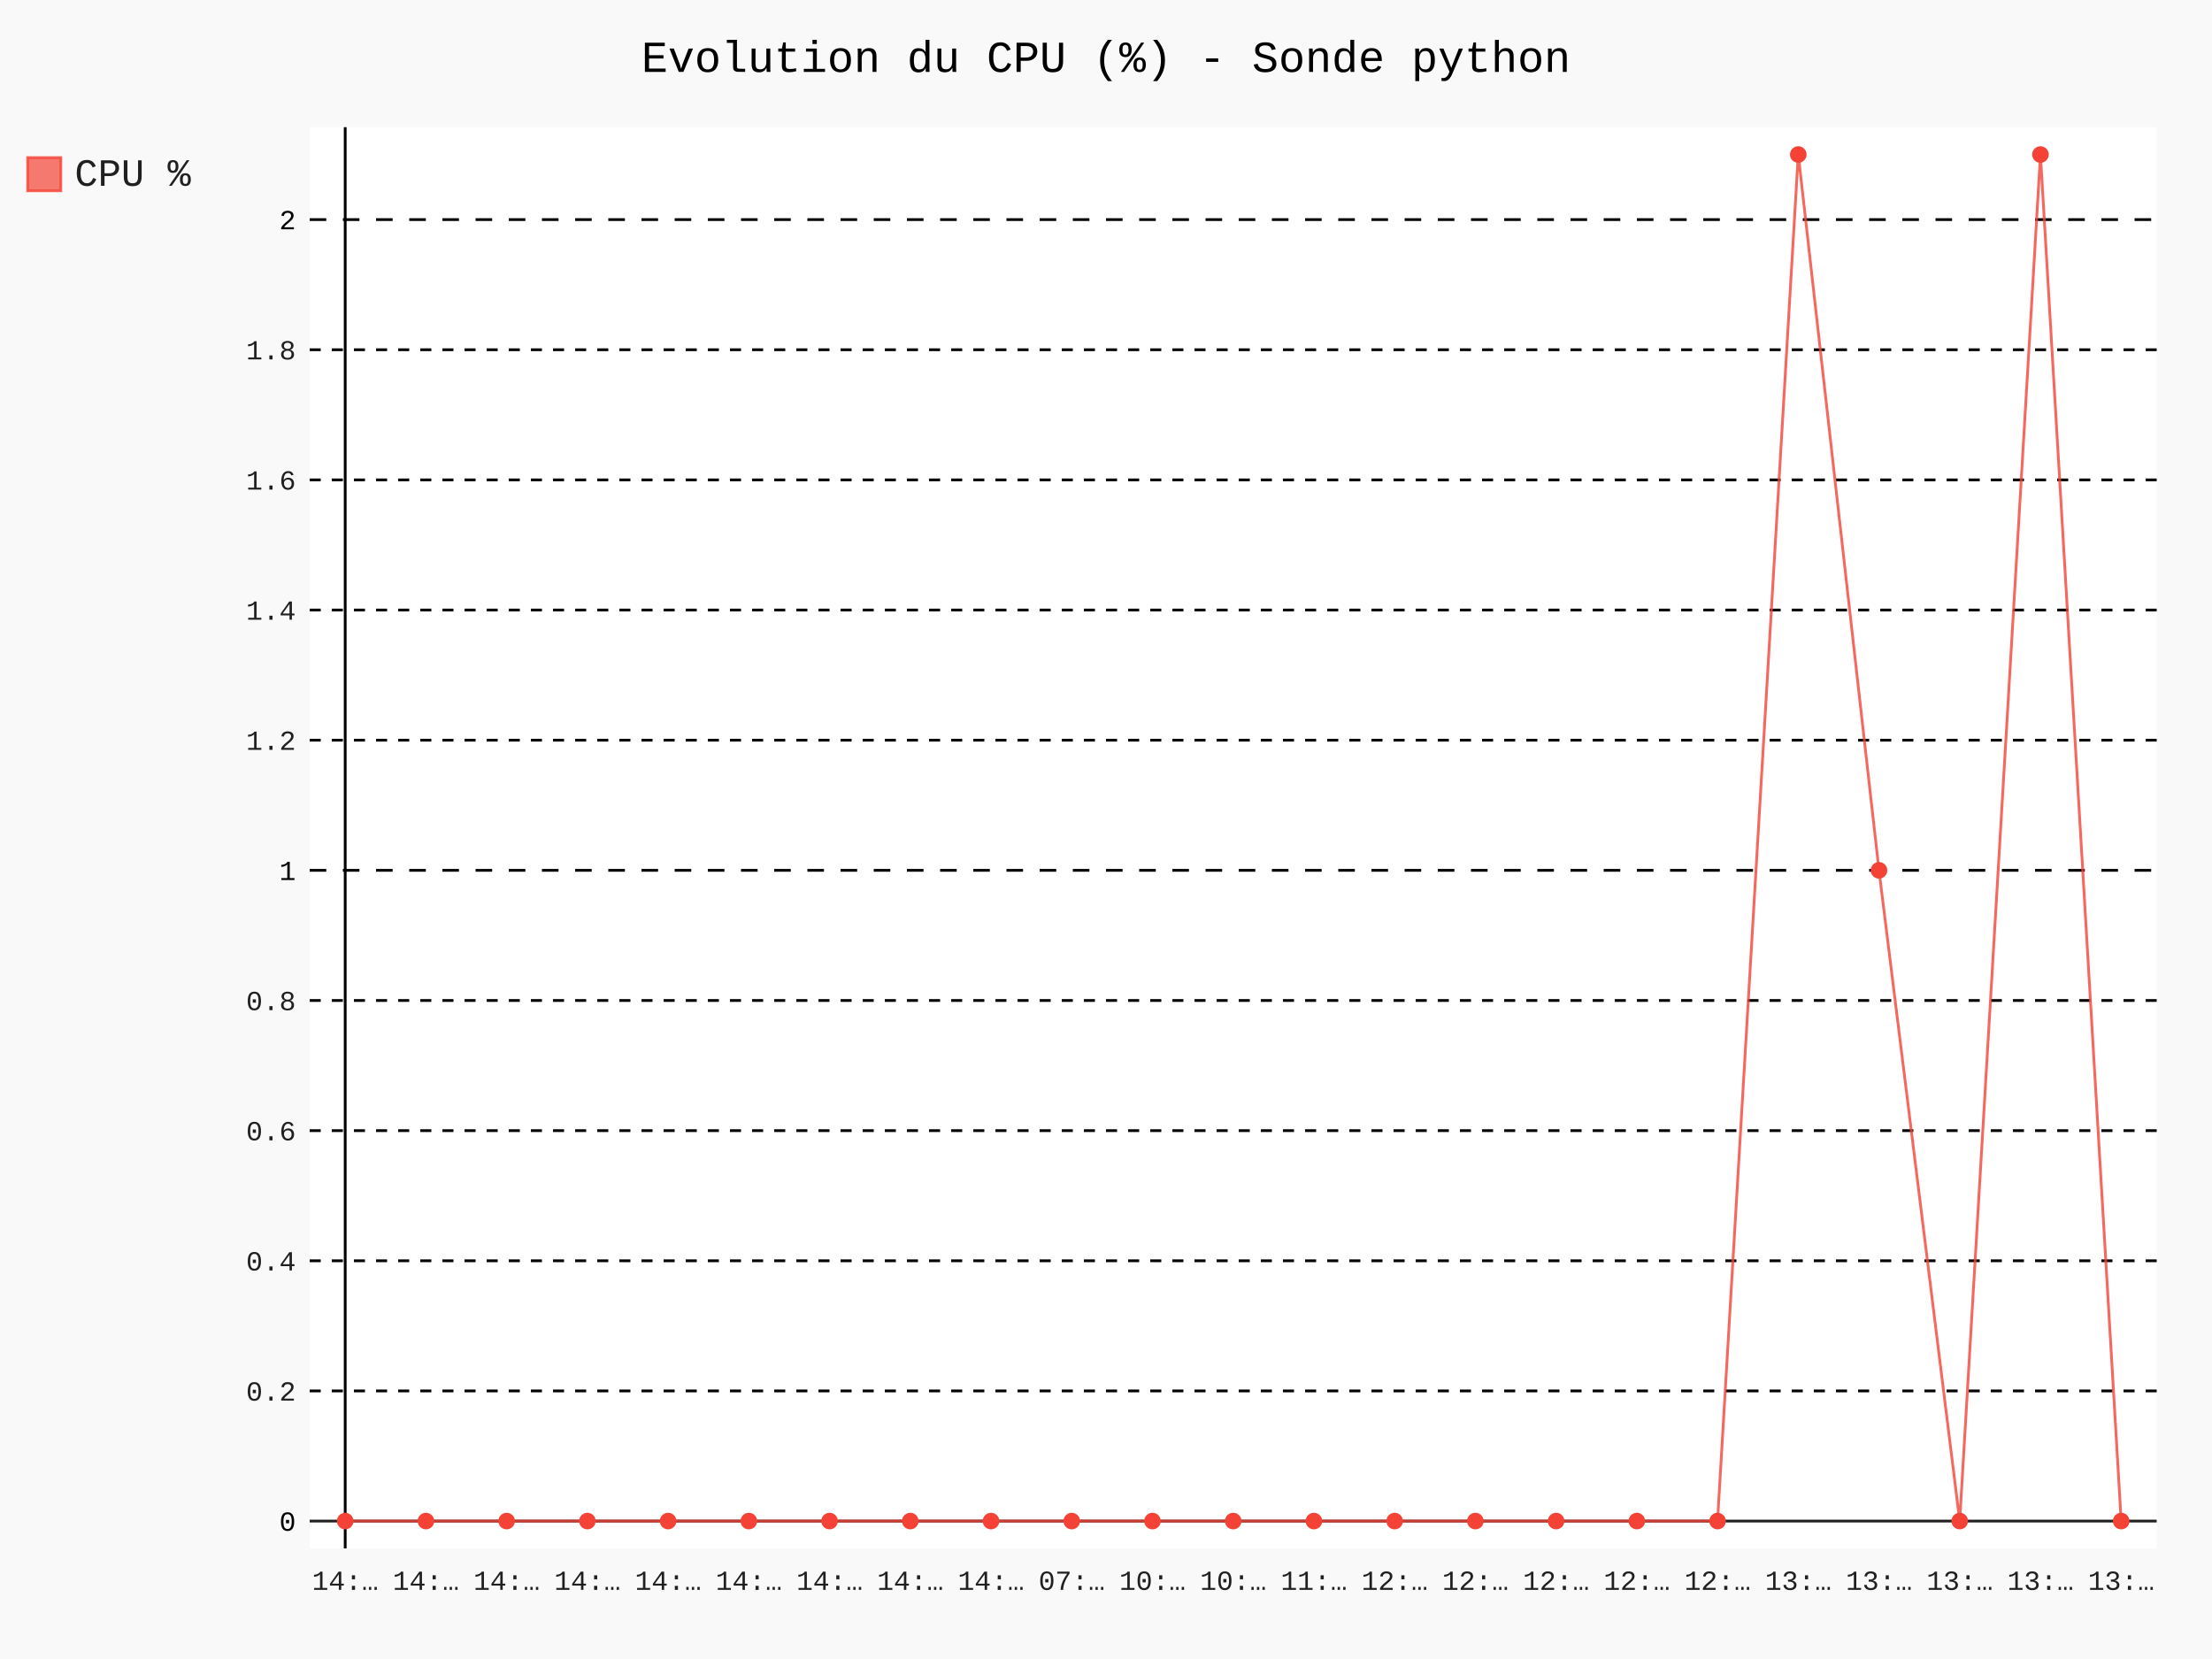
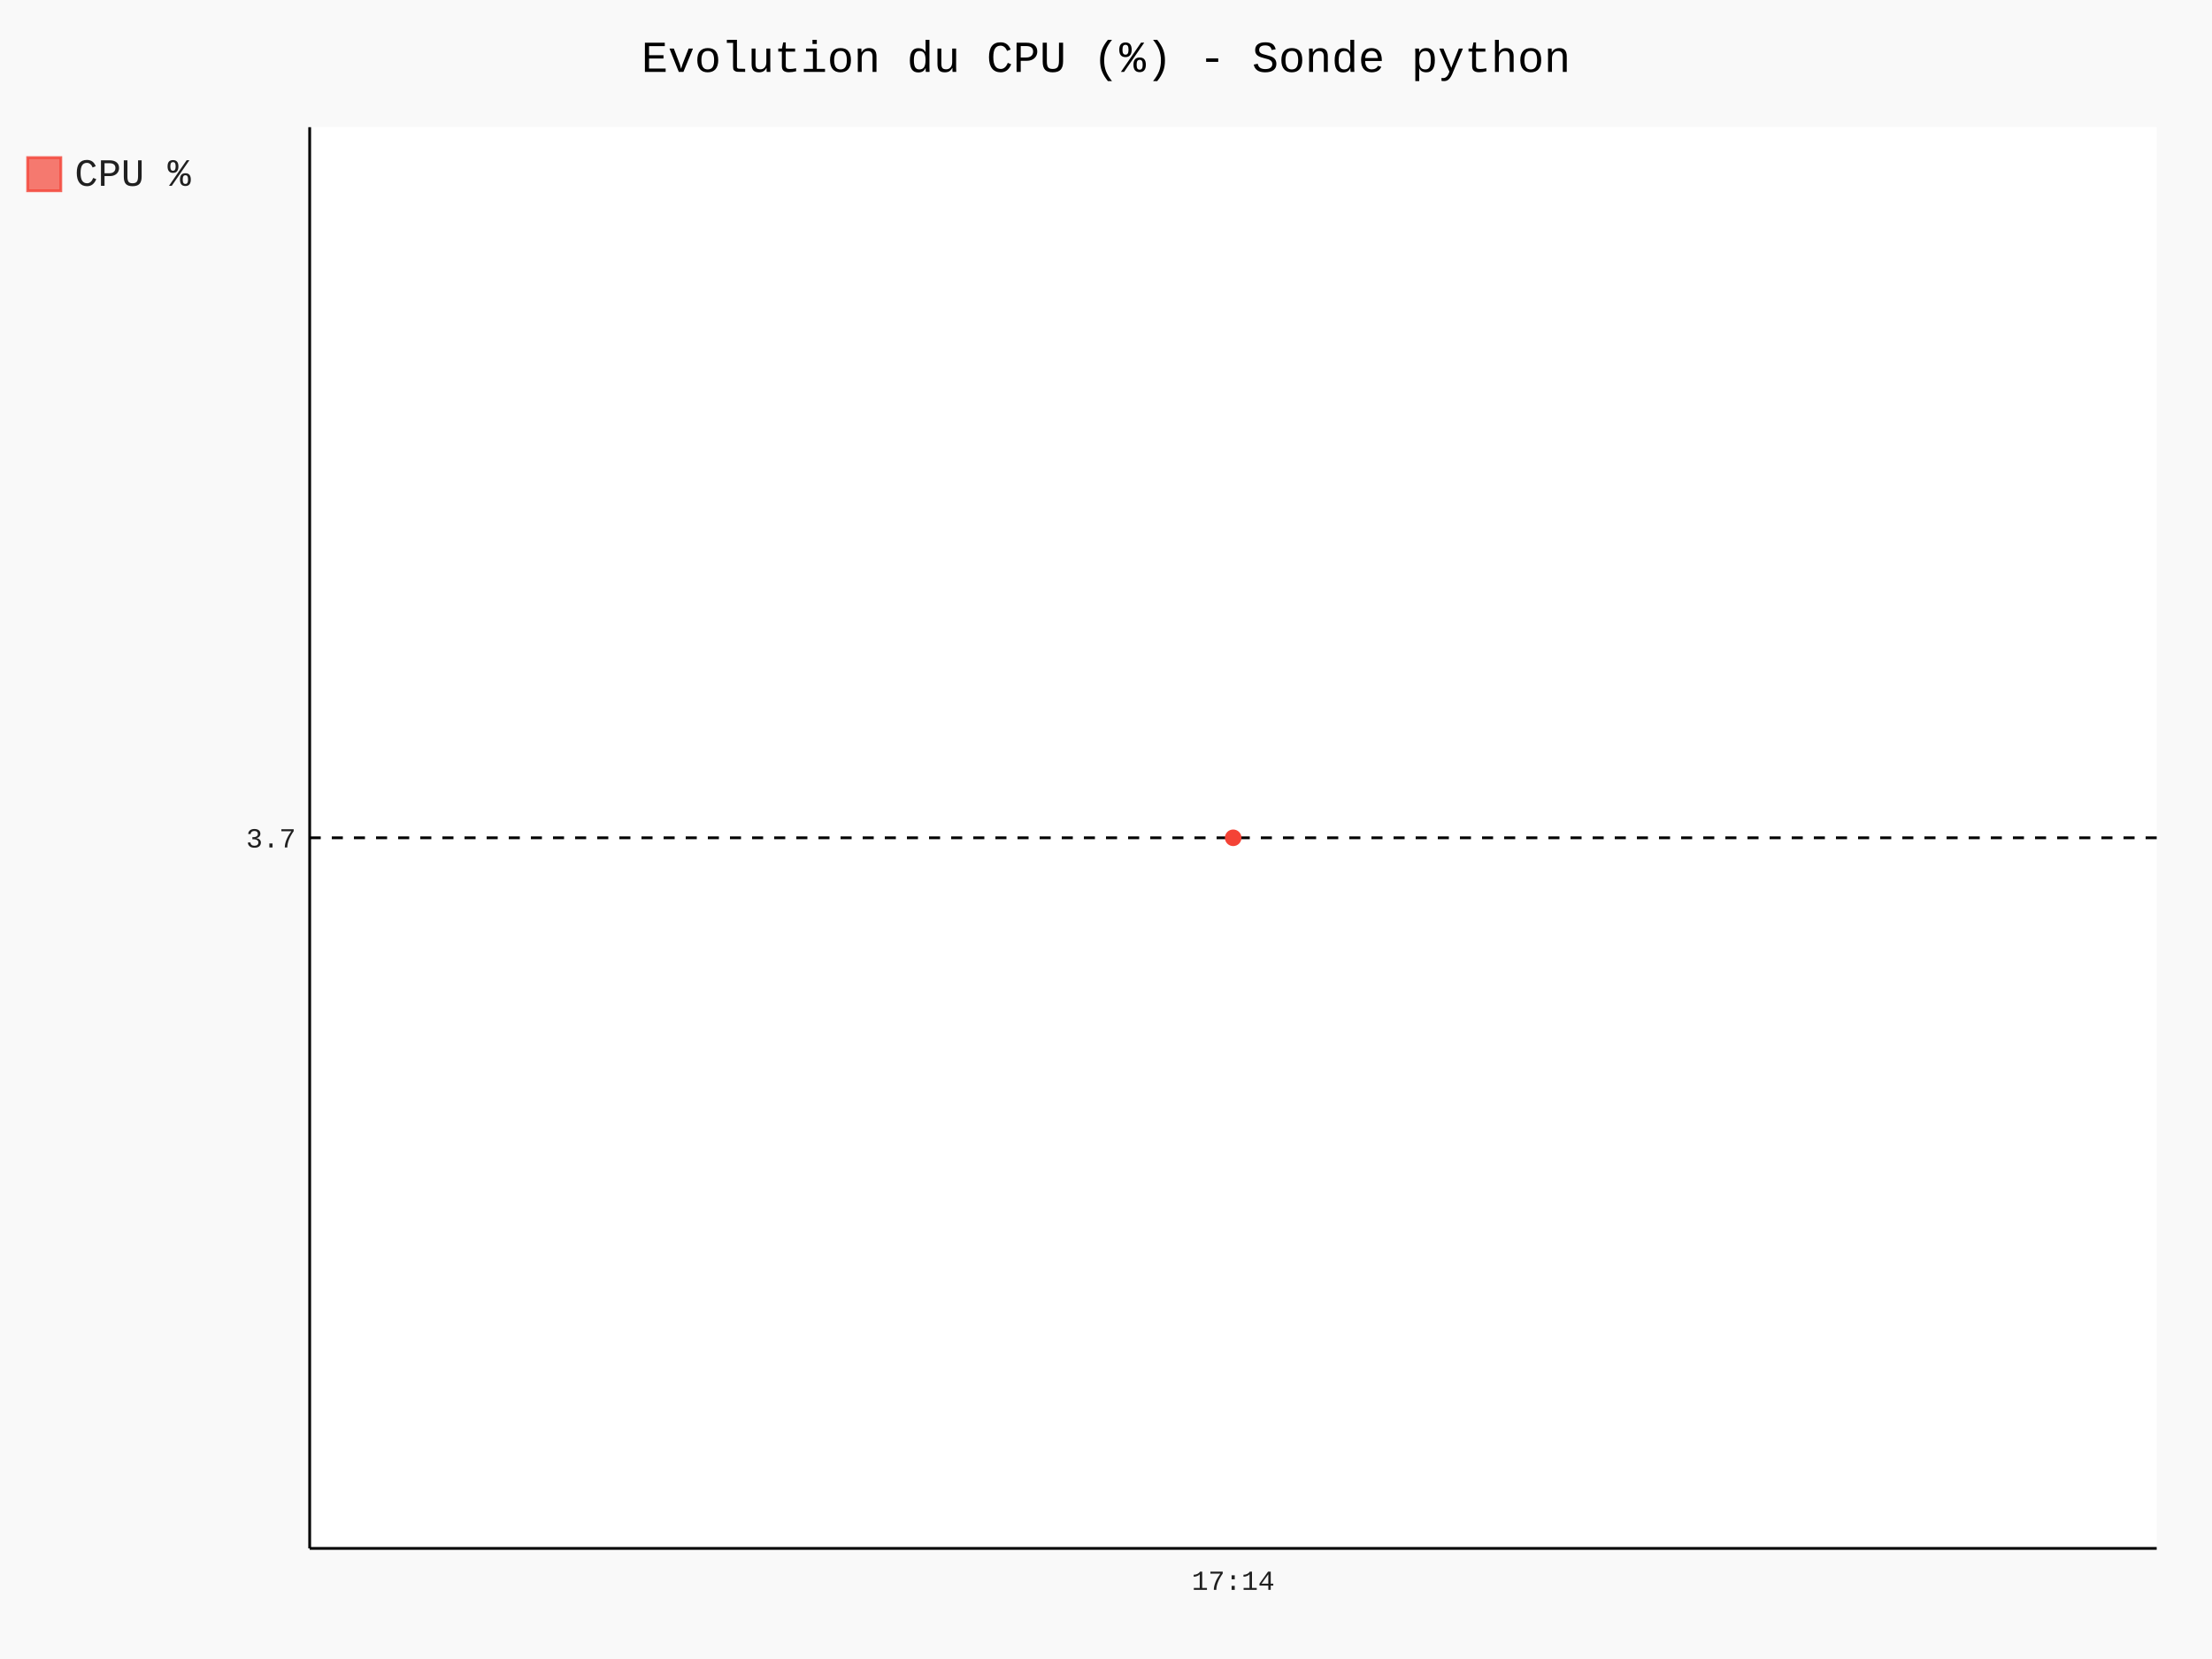
- <svg xmlns="http://www.w3.org/2000/svg" id="chart-933c31eb-73af-4a1b-ade4-ea726bf79a4e" class="pygal-chart" viewBox="0 0 800 600">
+ <svg xmlns="http://www.w3.org/2000/svg" id="chart-4a9856b5-845c-4abb-b7be-de7802c50f2e" class="pygal-chart" viewBox="0 0 800 600">
  <defs>
-     <style type="text/css">#chart-933c31eb-73af-4a1b-ade4-ea726bf79a4e{-webkit-user-select:none;-webkit-font-smoothing:antialiased;font-family:Consolas,"Liberation Mono",Menlo,Courier,monospace}#chart-933c31eb-73af-4a1b-ade4-ea726bf79a4e .title{font-family:Consolas,"Liberation Mono",Menlo,Courier,monospace;font-size:16px}#chart-933c31eb-73af-4a1b-ade4-ea726bf79a4e .legends .legend text{font-family:Consolas,"Liberation Mono",Menlo,Courier,monospace;font-size:14px}#chart-933c31eb-73af-4a1b-ade4-ea726bf79a4e .axis text{font-family:Consolas,"Liberation Mono",Menlo,Courier,monospace;font-size:10px}#chart-933c31eb-73af-4a1b-ade4-ea726bf79a4e .axis text.major{font-family:Consolas,"Liberation Mono",Menlo,Courier,monospace;font-size:10px}#chart-933c31eb-73af-4a1b-ade4-ea726bf79a4e .text-overlay text.value{font-family:Consolas,"Liberation Mono",Menlo,Courier,monospace;font-size:16px}#chart-933c31eb-73af-4a1b-ade4-ea726bf79a4e .text-overlay text.label{font-family:Consolas,"Liberation Mono",Menlo,Courier,monospace;font-size:10px}#chart-933c31eb-73af-4a1b-ade4-ea726bf79a4e .tooltip{font-family:Consolas,"Liberation Mono",Menlo,Courier,monospace;font-size:14px}#chart-933c31eb-73af-4a1b-ade4-ea726bf79a4e text.no_data{font-family:Consolas,"Liberation Mono",Menlo,Courier,monospace;font-size:64px}
- #chart-933c31eb-73af-4a1b-ade4-ea726bf79a4e{background-color:rgba(249,249,249,1)}#chart-933c31eb-73af-4a1b-ade4-ea726bf79a4e path,#chart-933c31eb-73af-4a1b-ade4-ea726bf79a4e line,#chart-933c31eb-73af-4a1b-ade4-ea726bf79a4e rect,#chart-933c31eb-73af-4a1b-ade4-ea726bf79a4e circle{-webkit-transition:150ms;-moz-transition:150ms;transition:150ms}#chart-933c31eb-73af-4a1b-ade4-ea726bf79a4e .graph &gt; .background{fill:rgba(249,249,249,1)}#chart-933c31eb-73af-4a1b-ade4-ea726bf79a4e .plot &gt; .background{fill:rgba(255,255,255,1)}#chart-933c31eb-73af-4a1b-ade4-ea726bf79a4e .graph{fill:rgba(0,0,0,.87)}#chart-933c31eb-73af-4a1b-ade4-ea726bf79a4e text.no_data{fill:rgba(0,0,0,1)}#chart-933c31eb-73af-4a1b-ade4-ea726bf79a4e .title{fill:rgba(0,0,0,1)}#chart-933c31eb-73af-4a1b-ade4-ea726bf79a4e .legends .legend text{fill:rgba(0,0,0,.87)}#chart-933c31eb-73af-4a1b-ade4-ea726bf79a4e .legends .legend:hover text{fill:rgba(0,0,0,1)}#chart-933c31eb-73af-4a1b-ade4-ea726bf79a4e .axis .line{stroke:rgba(0,0,0,1)}#chart-933c31eb-73af-4a1b-ade4-ea726bf79a4e .axis .guide.line{stroke:rgba(0,0,0,.54)}#chart-933c31eb-73af-4a1b-ade4-ea726bf79a4e .axis .major.line{stroke:rgba(0,0,0,.87)}#chart-933c31eb-73af-4a1b-ade4-ea726bf79a4e .axis text.major{fill:rgba(0,0,0,1)}#chart-933c31eb-73af-4a1b-ade4-ea726bf79a4e .axis.y .guides:hover .guide.line,#chart-933c31eb-73af-4a1b-ade4-ea726bf79a4e .line-graph .axis.x .guides:hover .guide.line,#chart-933c31eb-73af-4a1b-ade4-ea726bf79a4e .stackedline-graph .axis.x .guides:hover .guide.line,#chart-933c31eb-73af-4a1b-ade4-ea726bf79a4e .xy-graph .axis.x .guides:hover .guide.line{stroke:rgba(0,0,0,1)}#chart-933c31eb-73af-4a1b-ade4-ea726bf79a4e .axis .guides:hover text{fill:rgba(0,0,0,1)}#chart-933c31eb-73af-4a1b-ade4-ea726bf79a4e .reactive{fill-opacity:.7;stroke-opacity:.8;stroke-width:1}#chart-933c31eb-73af-4a1b-ade4-ea726bf79a4e .ci{stroke:rgba(0,0,0,.87)}#chart-933c31eb-73af-4a1b-ade4-ea726bf79a4e .reactive.active,#chart-933c31eb-73af-4a1b-ade4-ea726bf79a4e .active .reactive{fill-opacity:.8;stroke-opacity:.9;stroke-width:4}#chart-933c31eb-73af-4a1b-ade4-ea726bf79a4e .ci .reactive.active{stroke-width:1.5}#chart-933c31eb-73af-4a1b-ade4-ea726bf79a4e .series text{fill:rgba(0,0,0,1)}#chart-933c31eb-73af-4a1b-ade4-ea726bf79a4e .tooltip rect{fill:rgba(255,255,255,1);stroke:rgba(0,0,0,1);-webkit-transition:opacity 150ms;-moz-transition:opacity 150ms;transition:opacity 150ms}#chart-933c31eb-73af-4a1b-ade4-ea726bf79a4e .tooltip .label{fill:rgba(0,0,0,.87)}#chart-933c31eb-73af-4a1b-ade4-ea726bf79a4e .tooltip .label{fill:rgba(0,0,0,.87)}#chart-933c31eb-73af-4a1b-ade4-ea726bf79a4e .tooltip .legend{font-size:.8em;fill:rgba(0,0,0,.54)}#chart-933c31eb-73af-4a1b-ade4-ea726bf79a4e .tooltip .x_label{font-size:.6em;fill:rgba(0,0,0,1)}#chart-933c31eb-73af-4a1b-ade4-ea726bf79a4e .tooltip .xlink{font-size:.5em;text-decoration:underline}#chart-933c31eb-73af-4a1b-ade4-ea726bf79a4e .tooltip .value{font-size:1.5em}#chart-933c31eb-73af-4a1b-ade4-ea726bf79a4e .bound{font-size:.5em}#chart-933c31eb-73af-4a1b-ade4-ea726bf79a4e .max-value{font-size:.75em;fill:rgba(0,0,0,.54)}#chart-933c31eb-73af-4a1b-ade4-ea726bf79a4e .map-element{fill:rgba(255,255,255,1);stroke:rgba(0,0,0,.54) !important}#chart-933c31eb-73af-4a1b-ade4-ea726bf79a4e .map-element .reactive{fill-opacity:inherit;stroke-opacity:inherit}#chart-933c31eb-73af-4a1b-ade4-ea726bf79a4e .color-0,#chart-933c31eb-73af-4a1b-ade4-ea726bf79a4e .color-0 a:visited{stroke:#F44336;fill:#F44336}#chart-933c31eb-73af-4a1b-ade4-ea726bf79a4e .text-overlay .color-0 text{fill:black}
- #chart-933c31eb-73af-4a1b-ade4-ea726bf79a4e text.no_data{text-anchor:middle}#chart-933c31eb-73af-4a1b-ade4-ea726bf79a4e .guide.line{fill:none}#chart-933c31eb-73af-4a1b-ade4-ea726bf79a4e .centered{text-anchor:middle}#chart-933c31eb-73af-4a1b-ade4-ea726bf79a4e .title{text-anchor:middle}#chart-933c31eb-73af-4a1b-ade4-ea726bf79a4e .legends .legend text{fill-opacity:1}#chart-933c31eb-73af-4a1b-ade4-ea726bf79a4e .axis.x text{text-anchor:middle}#chart-933c31eb-73af-4a1b-ade4-ea726bf79a4e .axis.x:not(.web) text[transform]{text-anchor:start}#chart-933c31eb-73af-4a1b-ade4-ea726bf79a4e .axis.x:not(.web) text[transform].backwards{text-anchor:end}#chart-933c31eb-73af-4a1b-ade4-ea726bf79a4e .axis.y text{text-anchor:end}#chart-933c31eb-73af-4a1b-ade4-ea726bf79a4e .axis.y text[transform].backwards{text-anchor:start}#chart-933c31eb-73af-4a1b-ade4-ea726bf79a4e .axis.y2 text{text-anchor:start}#chart-933c31eb-73af-4a1b-ade4-ea726bf79a4e .axis.y2 text[transform].backwards{text-anchor:end}#chart-933c31eb-73af-4a1b-ade4-ea726bf79a4e .axis .guide.line{stroke-dasharray:4,4;stroke:black}#chart-933c31eb-73af-4a1b-ade4-ea726bf79a4e .axis .major.guide.line{stroke-dasharray:6,6;stroke:black}#chart-933c31eb-73af-4a1b-ade4-ea726bf79a4e .horizontal .axis.y .guide.line,#chart-933c31eb-73af-4a1b-ade4-ea726bf79a4e .horizontal .axis.y2 .guide.line,#chart-933c31eb-73af-4a1b-ade4-ea726bf79a4e .vertical .axis.x .guide.line{opacity:0}#chart-933c31eb-73af-4a1b-ade4-ea726bf79a4e .horizontal .axis.always_show .guide.line,#chart-933c31eb-73af-4a1b-ade4-ea726bf79a4e .vertical .axis.always_show .guide.line{opacity:1 !important}#chart-933c31eb-73af-4a1b-ade4-ea726bf79a4e .axis.y .guides:hover .guide.line,#chart-933c31eb-73af-4a1b-ade4-ea726bf79a4e .axis.y2 .guides:hover .guide.line,#chart-933c31eb-73af-4a1b-ade4-ea726bf79a4e .axis.x .guides:hover .guide.line{opacity:1}#chart-933c31eb-73af-4a1b-ade4-ea726bf79a4e .axis .guides:hover text{opacity:1}#chart-933c31eb-73af-4a1b-ade4-ea726bf79a4e .nofill{fill:none}#chart-933c31eb-73af-4a1b-ade4-ea726bf79a4e .subtle-fill{fill-opacity:.2}#chart-933c31eb-73af-4a1b-ade4-ea726bf79a4e .dot{stroke-width:1px;fill-opacity:1;stroke-opacity:1}#chart-933c31eb-73af-4a1b-ade4-ea726bf79a4e .dot.active{stroke-width:5px}#chart-933c31eb-73af-4a1b-ade4-ea726bf79a4e .dot.negative{fill:transparent}#chart-933c31eb-73af-4a1b-ade4-ea726bf79a4e text,#chart-933c31eb-73af-4a1b-ade4-ea726bf79a4e tspan{stroke:none !important}#chart-933c31eb-73af-4a1b-ade4-ea726bf79a4e .series text.active{opacity:1}#chart-933c31eb-73af-4a1b-ade4-ea726bf79a4e .tooltip rect{fill-opacity:.95;stroke-width:.5}#chart-933c31eb-73af-4a1b-ade4-ea726bf79a4e .tooltip text{fill-opacity:1}#chart-933c31eb-73af-4a1b-ade4-ea726bf79a4e .showable{visibility:hidden}#chart-933c31eb-73af-4a1b-ade4-ea726bf79a4e .showable.shown{visibility:visible}#chart-933c31eb-73af-4a1b-ade4-ea726bf79a4e .gauge-background{fill:rgba(229,229,229,1);stroke:none}#chart-933c31eb-73af-4a1b-ade4-ea726bf79a4e .bg-lines{stroke:rgba(249,249,249,1);stroke-width:2px}</style>
+     <style type="text/css">#chart-4a9856b5-845c-4abb-b7be-de7802c50f2e{-webkit-user-select:none;-webkit-font-smoothing:antialiased;font-family:Consolas,"Liberation Mono",Menlo,Courier,monospace}#chart-4a9856b5-845c-4abb-b7be-de7802c50f2e .title{font-family:Consolas,"Liberation Mono",Menlo,Courier,monospace;font-size:16px}#chart-4a9856b5-845c-4abb-b7be-de7802c50f2e .legends .legend text{font-family:Consolas,"Liberation Mono",Menlo,Courier,monospace;font-size:14px}#chart-4a9856b5-845c-4abb-b7be-de7802c50f2e .axis text{font-family:Consolas,"Liberation Mono",Menlo,Courier,monospace;font-size:10px}#chart-4a9856b5-845c-4abb-b7be-de7802c50f2e .axis text.major{font-family:Consolas,"Liberation Mono",Menlo,Courier,monospace;font-size:10px}#chart-4a9856b5-845c-4abb-b7be-de7802c50f2e .text-overlay text.value{font-family:Consolas,"Liberation Mono",Menlo,Courier,monospace;font-size:16px}#chart-4a9856b5-845c-4abb-b7be-de7802c50f2e .text-overlay text.label{font-family:Consolas,"Liberation Mono",Menlo,Courier,monospace;font-size:10px}#chart-4a9856b5-845c-4abb-b7be-de7802c50f2e .tooltip{font-family:Consolas,"Liberation Mono",Menlo,Courier,monospace;font-size:14px}#chart-4a9856b5-845c-4abb-b7be-de7802c50f2e text.no_data{font-family:Consolas,"Liberation Mono",Menlo,Courier,monospace;font-size:64px}
+ #chart-4a9856b5-845c-4abb-b7be-de7802c50f2e{background-color:rgba(249,249,249,1)}#chart-4a9856b5-845c-4abb-b7be-de7802c50f2e path,#chart-4a9856b5-845c-4abb-b7be-de7802c50f2e line,#chart-4a9856b5-845c-4abb-b7be-de7802c50f2e rect,#chart-4a9856b5-845c-4abb-b7be-de7802c50f2e circle{-webkit-transition:150ms;-moz-transition:150ms;transition:150ms}#chart-4a9856b5-845c-4abb-b7be-de7802c50f2e .graph &gt; .background{fill:rgba(249,249,249,1)}#chart-4a9856b5-845c-4abb-b7be-de7802c50f2e .plot &gt; .background{fill:rgba(255,255,255,1)}#chart-4a9856b5-845c-4abb-b7be-de7802c50f2e .graph{fill:rgba(0,0,0,.87)}#chart-4a9856b5-845c-4abb-b7be-de7802c50f2e text.no_data{fill:rgba(0,0,0,1)}#chart-4a9856b5-845c-4abb-b7be-de7802c50f2e .title{fill:rgba(0,0,0,1)}#chart-4a9856b5-845c-4abb-b7be-de7802c50f2e .legends .legend text{fill:rgba(0,0,0,.87)}#chart-4a9856b5-845c-4abb-b7be-de7802c50f2e .legends .legend:hover text{fill:rgba(0,0,0,1)}#chart-4a9856b5-845c-4abb-b7be-de7802c50f2e .axis .line{stroke:rgba(0,0,0,1)}#chart-4a9856b5-845c-4abb-b7be-de7802c50f2e .axis .guide.line{stroke:rgba(0,0,0,.54)}#chart-4a9856b5-845c-4abb-b7be-de7802c50f2e .axis .major.line{stroke:rgba(0,0,0,.87)}#chart-4a9856b5-845c-4abb-b7be-de7802c50f2e .axis text.major{fill:rgba(0,0,0,1)}#chart-4a9856b5-845c-4abb-b7be-de7802c50f2e .axis.y .guides:hover .guide.line,#chart-4a9856b5-845c-4abb-b7be-de7802c50f2e .line-graph .axis.x .guides:hover .guide.line,#chart-4a9856b5-845c-4abb-b7be-de7802c50f2e .stackedline-graph .axis.x .guides:hover .guide.line,#chart-4a9856b5-845c-4abb-b7be-de7802c50f2e .xy-graph .axis.x .guides:hover .guide.line{stroke:rgba(0,0,0,1)}#chart-4a9856b5-845c-4abb-b7be-de7802c50f2e .axis .guides:hover text{fill:rgba(0,0,0,1)}#chart-4a9856b5-845c-4abb-b7be-de7802c50f2e .reactive{fill-opacity:.7;stroke-opacity:.8;stroke-width:1}#chart-4a9856b5-845c-4abb-b7be-de7802c50f2e .ci{stroke:rgba(0,0,0,.87)}#chart-4a9856b5-845c-4abb-b7be-de7802c50f2e .reactive.active,#chart-4a9856b5-845c-4abb-b7be-de7802c50f2e .active .reactive{fill-opacity:.8;stroke-opacity:.9;stroke-width:4}#chart-4a9856b5-845c-4abb-b7be-de7802c50f2e .ci .reactive.active{stroke-width:1.5}#chart-4a9856b5-845c-4abb-b7be-de7802c50f2e .series text{fill:rgba(0,0,0,1)}#chart-4a9856b5-845c-4abb-b7be-de7802c50f2e .tooltip rect{fill:rgba(255,255,255,1);stroke:rgba(0,0,0,1);-webkit-transition:opacity 150ms;-moz-transition:opacity 150ms;transition:opacity 150ms}#chart-4a9856b5-845c-4abb-b7be-de7802c50f2e .tooltip .label{fill:rgba(0,0,0,.87)}#chart-4a9856b5-845c-4abb-b7be-de7802c50f2e .tooltip .label{fill:rgba(0,0,0,.87)}#chart-4a9856b5-845c-4abb-b7be-de7802c50f2e .tooltip .legend{font-size:.8em;fill:rgba(0,0,0,.54)}#chart-4a9856b5-845c-4abb-b7be-de7802c50f2e .tooltip .x_label{font-size:.6em;fill:rgba(0,0,0,1)}#chart-4a9856b5-845c-4abb-b7be-de7802c50f2e .tooltip .xlink{font-size:.5em;text-decoration:underline}#chart-4a9856b5-845c-4abb-b7be-de7802c50f2e .tooltip .value{font-size:1.5em}#chart-4a9856b5-845c-4abb-b7be-de7802c50f2e .bound{font-size:.5em}#chart-4a9856b5-845c-4abb-b7be-de7802c50f2e .max-value{font-size:.75em;fill:rgba(0,0,0,.54)}#chart-4a9856b5-845c-4abb-b7be-de7802c50f2e .map-element{fill:rgba(255,255,255,1);stroke:rgba(0,0,0,.54) !important}#chart-4a9856b5-845c-4abb-b7be-de7802c50f2e .map-element .reactive{fill-opacity:inherit;stroke-opacity:inherit}#chart-4a9856b5-845c-4abb-b7be-de7802c50f2e .color-0,#chart-4a9856b5-845c-4abb-b7be-de7802c50f2e .color-0 a:visited{stroke:#F44336;fill:#F44336}#chart-4a9856b5-845c-4abb-b7be-de7802c50f2e .text-overlay .color-0 text{fill:black}
+ #chart-4a9856b5-845c-4abb-b7be-de7802c50f2e text.no_data{text-anchor:middle}#chart-4a9856b5-845c-4abb-b7be-de7802c50f2e .guide.line{fill:none}#chart-4a9856b5-845c-4abb-b7be-de7802c50f2e .centered{text-anchor:middle}#chart-4a9856b5-845c-4abb-b7be-de7802c50f2e .title{text-anchor:middle}#chart-4a9856b5-845c-4abb-b7be-de7802c50f2e .legends .legend text{fill-opacity:1}#chart-4a9856b5-845c-4abb-b7be-de7802c50f2e .axis.x text{text-anchor:middle}#chart-4a9856b5-845c-4abb-b7be-de7802c50f2e .axis.x:not(.web) text[transform]{text-anchor:start}#chart-4a9856b5-845c-4abb-b7be-de7802c50f2e .axis.x:not(.web) text[transform].backwards{text-anchor:end}#chart-4a9856b5-845c-4abb-b7be-de7802c50f2e .axis.y text{text-anchor:end}#chart-4a9856b5-845c-4abb-b7be-de7802c50f2e .axis.y text[transform].backwards{text-anchor:start}#chart-4a9856b5-845c-4abb-b7be-de7802c50f2e .axis.y2 text{text-anchor:start}#chart-4a9856b5-845c-4abb-b7be-de7802c50f2e .axis.y2 text[transform].backwards{text-anchor:end}#chart-4a9856b5-845c-4abb-b7be-de7802c50f2e .axis .guide.line{stroke-dasharray:4,4;stroke:black}#chart-4a9856b5-845c-4abb-b7be-de7802c50f2e .axis .major.guide.line{stroke-dasharray:6,6;stroke:black}#chart-4a9856b5-845c-4abb-b7be-de7802c50f2e .horizontal .axis.y .guide.line,#chart-4a9856b5-845c-4abb-b7be-de7802c50f2e .horizontal .axis.y2 .guide.line,#chart-4a9856b5-845c-4abb-b7be-de7802c50f2e .vertical .axis.x .guide.line{opacity:0}#chart-4a9856b5-845c-4abb-b7be-de7802c50f2e .horizontal .axis.always_show .guide.line,#chart-4a9856b5-845c-4abb-b7be-de7802c50f2e .vertical .axis.always_show .guide.line{opacity:1 !important}#chart-4a9856b5-845c-4abb-b7be-de7802c50f2e .axis.y .guides:hover .guide.line,#chart-4a9856b5-845c-4abb-b7be-de7802c50f2e .axis.y2 .guides:hover .guide.line,#chart-4a9856b5-845c-4abb-b7be-de7802c50f2e .axis.x .guides:hover .guide.line{opacity:1}#chart-4a9856b5-845c-4abb-b7be-de7802c50f2e .axis .guides:hover text{opacity:1}#chart-4a9856b5-845c-4abb-b7be-de7802c50f2e .nofill{fill:none}#chart-4a9856b5-845c-4abb-b7be-de7802c50f2e .subtle-fill{fill-opacity:.2}#chart-4a9856b5-845c-4abb-b7be-de7802c50f2e .dot{stroke-width:1px;fill-opacity:1;stroke-opacity:1}#chart-4a9856b5-845c-4abb-b7be-de7802c50f2e .dot.active{stroke-width:5px}#chart-4a9856b5-845c-4abb-b7be-de7802c50f2e .dot.negative{fill:transparent}#chart-4a9856b5-845c-4abb-b7be-de7802c50f2e text,#chart-4a9856b5-845c-4abb-b7be-de7802c50f2e tspan{stroke:none !important}#chart-4a9856b5-845c-4abb-b7be-de7802c50f2e .series text.active{opacity:1}#chart-4a9856b5-845c-4abb-b7be-de7802c50f2e .tooltip rect{fill-opacity:.95;stroke-width:.5}#chart-4a9856b5-845c-4abb-b7be-de7802c50f2e .tooltip text{fill-opacity:1}#chart-4a9856b5-845c-4abb-b7be-de7802c50f2e .showable{visibility:hidden}#chart-4a9856b5-845c-4abb-b7be-de7802c50f2e .showable.shown{visibility:visible}#chart-4a9856b5-845c-4abb-b7be-de7802c50f2e .gauge-background{fill:rgba(229,229,229,1);stroke:none}#chart-4a9856b5-845c-4abb-b7be-de7802c50f2e .bg-lines{stroke:rgba(249,249,249,1);stroke-width:2px}</style>
  </defs>
  <g class="graph line-graph vertical">
    <rect x="0" y="0" width="800" height="600" class="background" />
    <g transform="translate(112, 46)" class="plot">
      <rect x="0" y="0" width="668.0" height="514" class="background" />
      <g class="axis y always_show">
+         <path d="M0 514 h668" class="line" />
        <g class="guides">
-           <path d="M0 504.115 h668" class="axis major line" />
-           <text x="-5" y="507.615" class="major">0</text>
-         </g>
-         <g class="guides">
-           <path d="M0 457.046 h668" class="guide line" />
-           <text x="-5" y="460.546" class="">0.2</text>
-         </g>
-         <g class="guides">
-           <path d="M0 409.976 h668" class="guide line" />
-           <text x="-5" y="413.476" class="">0.4</text>
-         </g>
-         <g class="guides">
-           <path d="M0 362.907 h668" class="guide line" />
-           <text x="-5" y="366.407" class="">0.6</text>
-         </g>
-         <g class="guides">
-           <path d="M0 315.837 h668" class="guide line" />
-           <text x="-5" y="319.337" class="">0.8</text>
-         </g>
-         <g class="guides">
-           <path d="M0 268.767 h668" class="major guide line" />
-           <text x="-5" y="272.267" class="major">1</text>
-         </g>
-         <g class="guides">
-           <path d="M0 221.698 h668" class="guide line" />
-           <text x="-5" y="225.198" class="">1.2</text>
-         </g>
-         <g class="guides">
-           <path d="M0 174.628 h668" class="guide line" />
-           <text x="-5" y="178.128" class="">1.4</text>
-         </g>
-         <g class="guides">
-           <path d="M0 127.559 h668" class="guide line" />
-           <text x="-5" y="131.059" class="">1.6</text>
-         </g>
-         <g class="guides">
-           <path d="M0 80.489 h668" class="guide line" />
-           <text x="-5" y="83.989" class="">1.8</text>
-         </g>
-         <g class="guides">
-           <path d="M0 33.419 h668" class="major guide line" />
-           <text x="-5" y="36.919" class="major">2</text>
+           <path d="M0 257 h668" class="guide line" />
+           <text x="-5" y="260.5" class="">3.7</text>
        </g>
      </g>
      <g class="axis x">
-         <g class="guides">
-           <path d="M12.846 0 v514" class="line" />
-           <text x="12.846" y="529.0" class="">14:…</text>
-         </g>
-         <g class="guides">
-           <path d="M42.042 0 v514" class="guide line" />
-           <text x="42.042" y="529.0" class="">14:…</text>
-         </g>
-         <g class="guides">
-           <path d="M71.238 0 v514" class="guide line" />
-           <text x="71.238" y="529.0" class="">14:…</text>
-         </g>
-         <g class="guides">
-           <path d="M100.434 0 v514" class="guide line" />
-           <text x="100.434" y="529.0" class="">14:…</text>
-         </g>
-         <g class="guides">
-           <path d="M129.629 0 v514" class="guide line" />
-           <text x="129.629" y="529.0" class="">14:…</text>
-         </g>
-         <g class="guides">
-           <path d="M158.825 0 v514" class="guide line" />
-           <text x="158.825" y="529.0" class="">14:…</text>
-         </g>
-         <g class="guides">
-           <path d="M188.021 0 v514" class="guide line" />
-           <text x="188.021" y="529.0" class="">14:…</text>
-         </g>
-         <g class="guides">
-           <path d="M217.217 0 v514" class="guide line" />
-           <text x="217.217" y="529.0" class="">14:…</text>
-         </g>
-         <g class="guides">
-           <path d="M246.413 0 v514" class="guide line" />
-           <text x="246.413" y="529.0" class="">14:…</text>
-         </g>
-         <g class="guides">
-           <path d="M275.608 0 v514" class="guide line" />
-           <text x="275.608" y="529.0" class="">07:…</text>
-         </g>
-         <g class="guides">
-           <path d="M304.804 0 v514" class="guide line" />
-           <text x="304.804" y="529.0" class="">10:…</text>
-         </g>
+         <path d="M0 0 v514" class="line" />
        <g class="guides">
          <path d="M334 0 v514" class="guide line" />
-           <text x="334.0" y="529.0" class="">10:…</text>
-         </g>
-         <g class="guides">
-           <path d="M363.196 0 v514" class="guide line" />
-           <text x="363.196" y="529.0" class="">11:…</text>
-         </g>
-         <g class="guides">
-           <path d="M392.392 0 v514" class="guide line" />
-           <text x="392.392" y="529.0" class="">12:…</text>
-         </g>
-         <g class="guides">
-           <path d="M421.587 0 v514" class="guide line" />
-           <text x="421.587" y="529.0" class="">12:…</text>
-         </g>
-         <g class="guides">
-           <path d="M450.783 0 v514" class="guide line" />
-           <text x="450.783" y="529.0" class="">12:…</text>
-         </g>
-         <g class="guides">
-           <path d="M479.979 0 v514" class="guide line" />
-           <text x="479.979" y="529.0" class="">12:…</text>
-         </g>
-         <g class="guides">
-           <path d="M509.175 0 v514" class="guide line" />
-           <text x="509.175" y="529.0" class="">12:…</text>
-         </g>
-         <g class="guides">
-           <path d="M538.371 0 v514" class="guide line" />
-           <text x="538.371" y="529.0" class="">13:…</text>
-         </g>
-         <g class="guides">
-           <path d="M567.566 0 v514" class="guide line" />
-           <text x="567.566" y="529.0" class="">13:…</text>
-         </g>
-         <g class="guides">
-           <path d="M596.762 0 v514" class="guide line" />
-           <text x="596.762" y="529.0" class="">13:…</text>
-         </g>
-         <g class="guides">
-           <path d="M625.958 0 v514" class="guide line" />
-           <text x="625.958" y="529.0" class="">13:…</text>
-         </g>
-         <g class="guides">
-           <path d="M655.154 0 v514" class="guide line" />
-           <text x="655.154" y="529.0" class="">13:…</text>
+           <text x="334.0" y="529.0" class="">17:14</text>
        </g>
      </g>
-       <g class="series serie-0 color-0">
-         <path d="M12.846 504.115 L42.042 504.115 71.238 504.115 100.434 504.115 129.629 504.115 158.825 504.115 188.021 504.115 217.217 504.115 246.413 504.115 275.608 504.115 304.804 504.115 334 504.115 363.196 504.115 392.392 504.115 421.587 504.115 450.783 504.115 479.979 504.115 509.175 504.115 538.371 9.885 567.566 268.767 596.762 504.115 625.958 9.885 655.154 504.115" class="line reactive nofill" />
-       </g>
+       <g class="series serie-0 color-0" />
    </g>
    <g class="titles">
      <text x="400.0" y="26" class="title plot_title">Evolution du CPU (%) - Sonde python</text>
    </g>
    <g transform="translate(112, 46)" class="plot overlay">
      <g class="series serie-0 color-0">
        <g class="dots">
-           <circle cx="12.846" cy="504.115" r="2.5" class="dot reactive tooltip-trigger" />
-         </g>
-         <g class="dots">
-           <circle cx="42.042" cy="504.115" r="2.5" class="dot reactive tooltip-trigger" />
-         </g>
-         <g class="dots">
-           <circle cx="71.238" cy="504.115" r="2.5" class="dot reactive tooltip-trigger" />
-         </g>
-         <g class="dots">
-           <circle cx="100.434" cy="504.115" r="2.5" class="dot reactive tooltip-trigger" />
-         </g>
-         <g class="dots">
-           <circle cx="129.629" cy="504.115" r="2.5" class="dot reactive tooltip-trigger" />
-         </g>
-         <g class="dots">
-           <circle cx="158.825" cy="504.115" r="2.5" class="dot reactive tooltip-trigger" />
-         </g>
-         <g class="dots">
-           <circle cx="188.021" cy="504.115" r="2.5" class="dot reactive tooltip-trigger" />
-         </g>
-         <g class="dots">
-           <circle cx="217.217" cy="504.115" r="2.5" class="dot reactive tooltip-trigger" />
-         </g>
-         <g class="dots">
-           <circle cx="246.413" cy="504.115" r="2.5" class="dot reactive tooltip-trigger" />
-         </g>
-         <g class="dots">
-           <circle cx="275.608" cy="504.115" r="2.5" class="dot reactive tooltip-trigger" />
-         </g>
-         <g class="dots">
-           <circle cx="304.804" cy="504.115" r="2.5" class="dot reactive tooltip-trigger" />
-         </g>
-         <g class="dots">
-           <circle cx="334.0" cy="504.115" r="2.5" class="dot reactive tooltip-trigger" />
-         </g>
-         <g class="dots">
-           <circle cx="363.196" cy="504.115" r="2.5" class="dot reactive tooltip-trigger" />
-         </g>
-         <g class="dots">
-           <circle cx="392.392" cy="504.115" r="2.5" class="dot reactive tooltip-trigger" />
-         </g>
-         <g class="dots">
-           <circle cx="421.587" cy="504.115" r="2.5" class="dot reactive tooltip-trigger" />
-         </g>
-         <g class="dots">
-           <circle cx="450.783" cy="504.115" r="2.5" class="dot reactive tooltip-trigger" />
-         </g>
-         <g class="dots">
-           <circle cx="479.979" cy="504.115" r="2.5" class="dot reactive tooltip-trigger" />
-         </g>
-         <g class="dots">
-           <circle cx="509.175" cy="504.115" r="2.5" class="dot reactive tooltip-trigger" />
-         </g>
-         <g class="dots">
-           <circle cx="538.371" cy="9.885" r="2.5" class="dot reactive tooltip-trigger" />
-         </g>
-         <g class="dots">
-           <circle cx="567.566" cy="268.767" r="2.5" class="dot reactive tooltip-trigger" />
-         </g>
-         <g class="dots">
-           <circle cx="596.762" cy="504.115" r="2.5" class="dot reactive tooltip-trigger" />
-         </g>
-         <g class="dots">
-           <circle cx="625.958" cy="9.885" r="2.5" class="dot reactive tooltip-trigger" />
-         </g>
-         <g class="dots">
-           <circle cx="655.154" cy="504.115" r="2.5" class="dot reactive tooltip-trigger" />
+           <circle cx="334.0" cy="257" r="2.5" class="dot reactive tooltip-trigger" />
        </g>
      </g>
    </g>
    <g transform="translate(112, 46)" class="plot text-overlay">
      <g class="series serie-0 color-0" />
    </g>
    <g transform="translate(112, 46)" class="plot tooltip-overlay">
      <g transform="translate(0 0)" style="opacity: 0" class="tooltip">
        <rect rx="0" ry="0" width="0" height="0" class="tooltip-box" />
        <g class="text" />
      </g>
    </g>
    <g transform="translate(10, 56)" class="legends">
      <g id="activate-serie-0" class="legend reactive activate-serie">
        <rect x="0.0" y="1.0" width="12" height="12" class="color-0 reactive" />
        <text x="17.0" y="11.2">CPU %</text>
      </g>
    </g>
    <g transform="translate(790, 56)" class="legends" />
  </g>
</svg>
